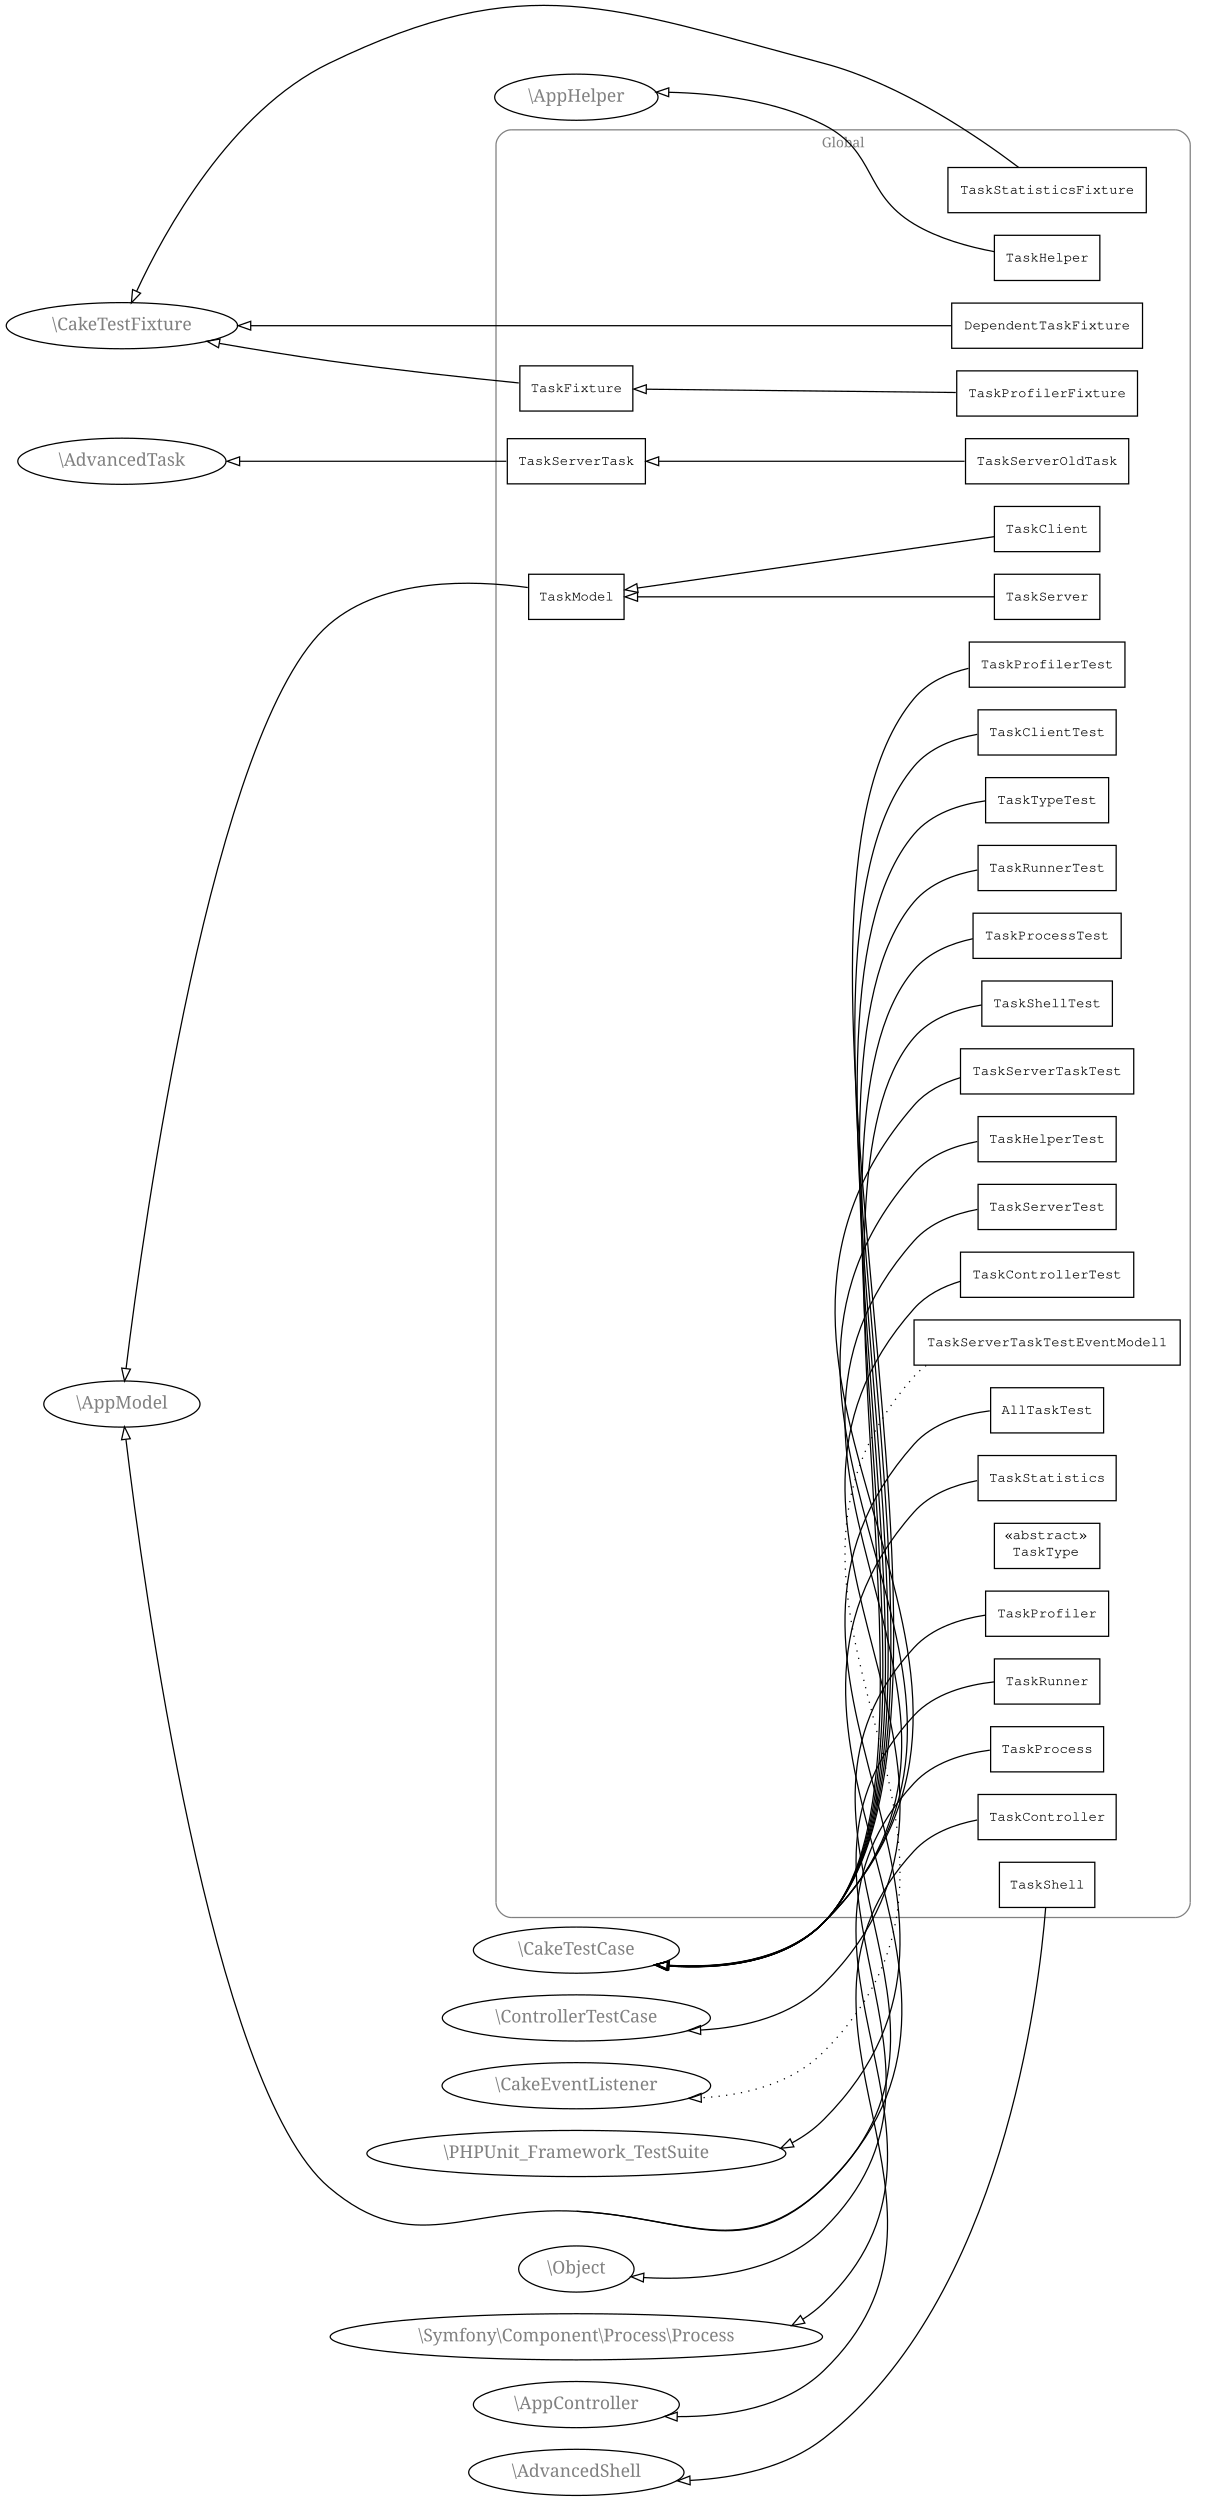
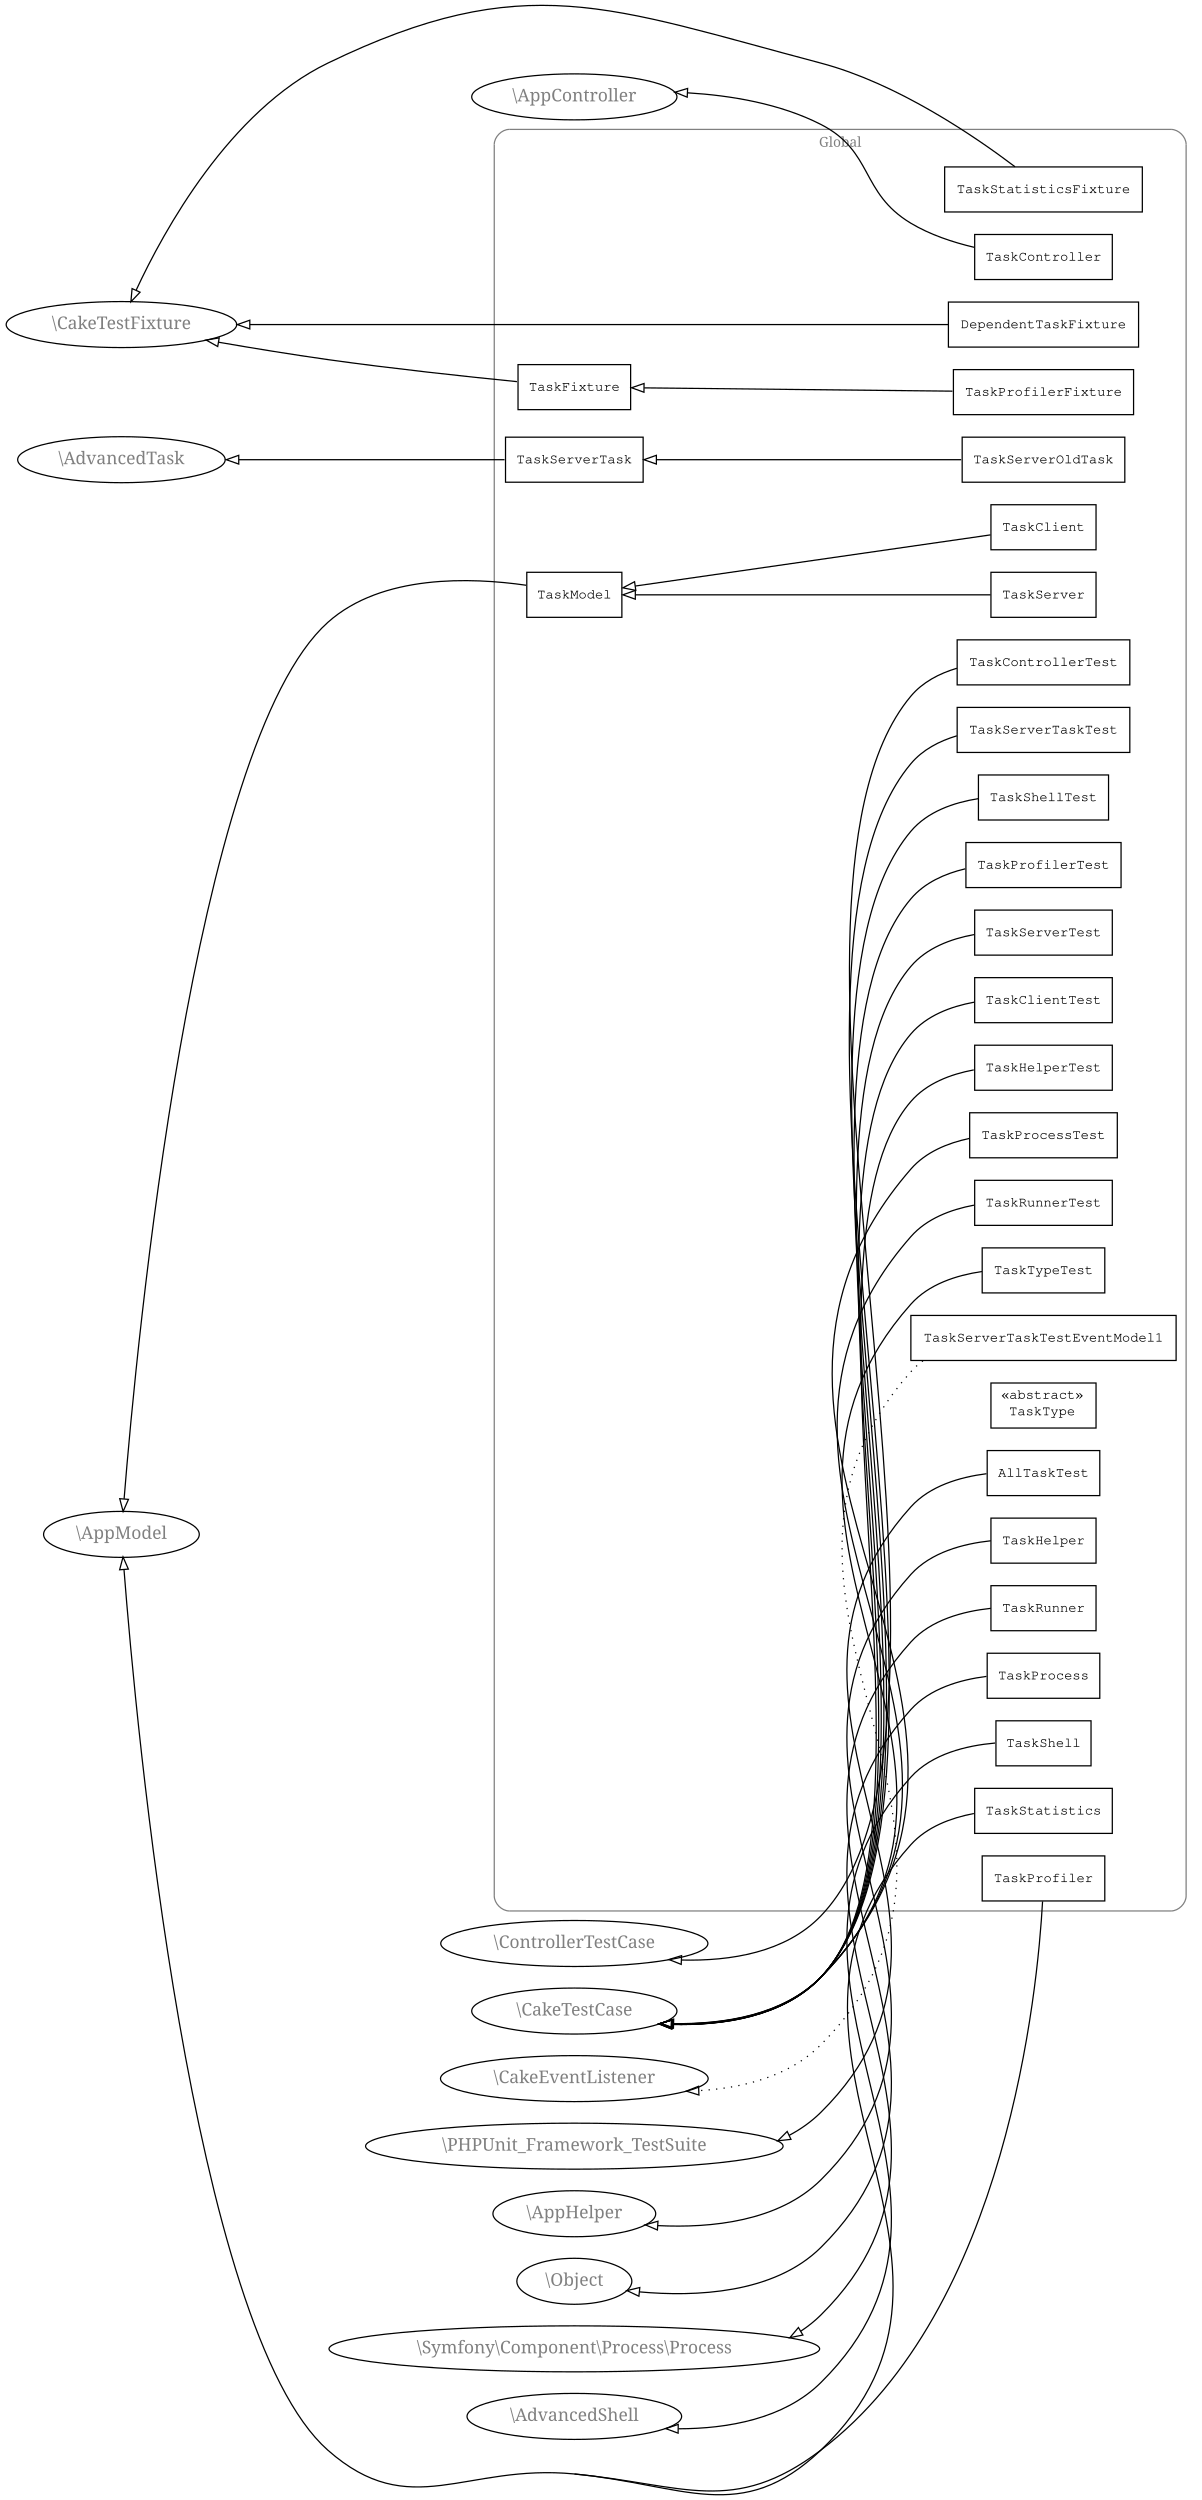
- <svg xmlns="http://www.w3.org/2000/svg" width="960pt" height="1991pt" viewBox="0.00 0.00 960.00 1991.43">
-   <g id="graph1" class="graph" transform="scale(1 1) rotate(0) translate(4 1987.43)">
-     <polygon fill="white" stroke="white" points="-4,5 -4,-1987.43 957,-1987.43 957,5 -4,5" />
+ <svg xmlns="http://www.w3.org/2000/svg" width="960pt" height="1998pt" viewBox="0.00 0.00 960.00 1998.24">
+   <g id="graph1" class="graph" transform="scale(1 1) rotate(0) translate(4 1994.24)">
+     <polygon fill="white" stroke="white" points="-4,5 -4,-1994.24 957,-1994.24 957,5 -4,5" />
    <g id="graph2" class="cluster">
-       <polyline fill="none" stroke="gray" points="403,-460 932,-460 " />
-       <path fill="none" stroke="gray" d="M932,-460C938,-460 944,-466 944,-472" />
-       <polyline fill="none" stroke="gray" points="944,-472 944,-1872 " />
-       <path fill="none" stroke="gray" d="M944,-1872C944,-1878 938,-1884 932,-1884" />
-       <polyline fill="none" stroke="gray" points="932,-1884 403,-1884 " />
-       <path fill="none" stroke="gray" d="M403,-1884C397,-1884 391,-1878 391,-1872" />
-       <polyline fill="none" stroke="gray" points="391,-1872 391,-472 " />
-       <path fill="none" stroke="gray" d="M391,-472C391,-466 397,-460 403,-460" />
-       <text text-anchor="middle" x="667.5" y="-1870.1" font-family="Times Roman,serif" font-size="11.00" fill="gray">Global</text>
+       <polyline fill="none" stroke="gray" points="403,-466.812 932,-466.812 " />
+       <path fill="none" stroke="gray" d="M932,-466.812C938,-466.812 944,-472.812 944,-478.812" />
+       <polyline fill="none" stroke="gray" points="944,-478.812 944,-1878.81 " />
+       <path fill="none" stroke="gray" d="M944,-1878.81C944,-1884.81 938,-1890.81 932,-1890.81" />
+       <polyline fill="none" stroke="gray" points="932,-1890.81 403,-1890.81 " />
+       <path fill="none" stroke="gray" d="M403,-1890.81C397,-1890.81 391,-1884.81 391,-1878.81" />
+       <polyline fill="none" stroke="gray" points="391,-1878.81 391,-478.812 " />
+       <path fill="none" stroke="gray" d="M391,-478.812C391,-472.812 397,-466.812 403,-466.812" />
+       <text text-anchor="middle" x="667.5" y="-1876.91" font-family="Times Roman,serif" font-size="11.00" fill="gray">Global</text>
    </g>
    <g id="node2" class="node">
-       <polygon fill="none" stroke="black" points="872,-1800 788,-1800 788,-1764 872,-1764 872,-1800" />
-       <text text-anchor="middle" x="830" y="-1779.1" font-family="Courier,monospace" font-size="11.00">TaskHelper</text>
+       <polygon fill="none" stroke="black" points="885,-1806.81 775,-1806.81 775,-1770.81 885,-1770.81 885,-1806.81" />
+       <text text-anchor="middle" x="830" y="-1785.91" font-family="Courier,monospace" font-size="11.00">TaskController</text>
    </g>
    <g id="node32" class="node">
-       <ellipse fill="none" stroke="black" cx="455" cy="-1910" rx="65.054" ry="18.385" />
-       <text text-anchor="middle" x="455" y="-1906.4" font-family="Times Roman,serif" font-size="14.00" fill="gray">\AppHelper</text>
+       <ellipse fill="none" stroke="black" cx="455" cy="-1916.81" rx="82.024" ry="18.385" />
+       <text text-anchor="middle" x="455" y="-1913.21" font-family="Times Roman,serif" font-size="14.00" fill="gray">\AppController</text>
    </g>
    <g id="edge3" class="edge">
-       <path fill="none" stroke="black" d="M787.809,-1786.98C767.439,-1790.77 743.295,-1797.42 724,-1809 683.268,-1833.45 694.323,-1866.42 652,-1888 614.286,-1907.23 567.332,-1913.06 528.725,-1913.92" />
-       <polygon fill="none" stroke="black" points="528.545,-1910.43 518.587,-1914.04 528.628,-1917.43 528.545,-1910.43" />
+       <path fill="none" stroke="black" d="M774.494,-1796.59C757.468,-1800.61 739.224,-1806.67 724,-1815.81 683.268,-1840.26 694.323,-1873.23 652,-1894.81 619.63,-1911.31 580.453,-1917.95 545.589,-1920.04" />
+       <polygon fill="none" stroke="black" points="545.22,-1916.56 535.401,-1920.54 545.559,-1923.55 545.22,-1916.56" />
    </g>
    <g id="node3" class="node">
-       <polygon fill="none" stroke="black" points="909,-1854 751,-1854 751,-1818 909,-1818 909,-1854" />
-       <text text-anchor="middle" x="830" y="-1833.1" font-family="Courier,monospace" font-size="11.00">TaskStatisticsFixture</text>
+       <polygon fill="none" stroke="black" points="909,-1860.81 751,-1860.81 751,-1824.81 909,-1824.81 909,-1860.81" />
+       <text text-anchor="middle" x="830" y="-1839.91" font-family="Courier,monospace" font-size="11.00">TaskStatisticsFixture</text>
    </g>
    <g id="node34" class="node">
-       <ellipse fill="none" stroke="black" cx="93" cy="-1728" rx="92.13" ry="18.385" />
-       <text text-anchor="middle" x="93" y="-1724.4" font-family="Times Roman,serif" font-size="14.00" fill="gray">\CakeTestFixture</text>
+       <ellipse fill="none" stroke="black" cx="93" cy="-1734.81" rx="92.13" ry="18.385" />
+       <text text-anchor="middle" x="93" y="-1731.21" font-family="Times Roman,serif" font-size="14.00" fill="gray">\CakeTestFixture</text>
    </g>
    <g id="edge5" class="edge">
-       <path fill="none" stroke="black" d="M807.255,-1854.13C774.97,-1878.57 712.979,-1920.9 652,-1937 482.687,-1981.69 415.583,-2013.36 258,-1937 179.35,-1898.89 126.879,-1803.08 104.814,-1755.58" />
-       <polygon fill="none" stroke="black" points="107.886,-1753.88 100.569,-1746.22 101.51,-1756.77 107.886,-1753.88" />
+       <path fill="none" stroke="black" d="M807.255,-1860.94C774.97,-1885.39 712.979,-1927.72 652,-1943.81 482.687,-1988.5 415.583,-2020.18 258,-1943.81 179.35,-1905.7 126.879,-1809.9 104.814,-1762.4" />
+       <polygon fill="none" stroke="black" points="107.886,-1760.69 100.569,-1753.03 101.51,-1763.58 107.886,-1760.69" />
    </g>
    <g id="node4" class="node">
-       <polygon fill="none" stroke="black" points="902,-1692 758,-1692 758,-1656 902,-1656 902,-1692" />
-       <text text-anchor="middle" x="830" y="-1671.1" font-family="Courier,monospace" font-size="11.00">TaskProfilerFixture</text>
+       <polygon fill="none" stroke="black" points="906,-1752.81 754,-1752.81 754,-1716.81 906,-1716.81 906,-1752.81" />
+       <text text-anchor="middle" x="830" y="-1731.91" font-family="Courier,monospace" font-size="11.00">DependentTaskFixture</text>
+     </g>
+     <g id="edge7" class="edge">
+       <path fill="none" stroke="black" d="M753.904,-1734.81C620.793,-1734.81 345.614,-1734.81 195.741,-1734.81" />
+       <polygon fill="none" stroke="black" points="195.611,-1731.31 185.611,-1734.81 195.611,-1738.31 195.611,-1731.31" />
    </g>
    <g id="node5" class="node">
-       <polygon fill="none" stroke="black" points="500,-1696 410,-1696 410,-1660 500,-1660 500,-1696" />
-       <text text-anchor="middle" x="455" y="-1675.1" font-family="Courier,monospace" font-size="11.00">TaskFixture</text>
-     </g>
-     <g id="edge7" class="edge">
-       <path fill="none" stroke="black" d="M757.252,-1674.78C685.176,-1675.54 576.342,-1676.71 510.824,-1677.4" />
-       <polygon fill="none" stroke="black" points="510.655,-1673.91 500.693,-1677.51 510.729,-1680.91 510.655,-1673.91" />
+       <polygon fill="none" stroke="black" points="500,-1702.81 410,-1702.81 410,-1666.81 500,-1666.81 500,-1702.81" />
+       <text text-anchor="middle" x="455" y="-1681.91" font-family="Courier,monospace" font-size="11.00">TaskFixture</text>
    </g>
    <g id="edge9" class="edge">
-       <path fill="none" stroke="black" d="M409.13,-1682.38C369.145,-1686.37 309.63,-1692.74 258,-1700 229.428,-1704.02 198.194,-1709.13 170.663,-1713.89" />
-       <polygon fill="none" stroke="black" points="169.952,-1710.46 160.7,-1715.62 171.152,-1717.35 169.952,-1710.46" />
+       <path fill="none" stroke="black" d="M409.13,-1689.19C369.145,-1693.18 309.63,-1699.55 258,-1706.81 229.428,-1710.83 198.194,-1715.94 170.663,-1720.7" />
+       <polygon fill="none" stroke="black" points="169.952,-1717.27 160.7,-1722.43 171.152,-1724.16 169.952,-1717.27" />
    </g>
    <g id="node6" class="node">
-       <polygon fill="none" stroke="black" points="906,-1746 754,-1746 754,-1710 906,-1710 906,-1746" />
-       <text text-anchor="middle" x="830" y="-1725.1" font-family="Courier,monospace" font-size="11.00">DependentTaskFixture</text>
+       <polygon fill="none" stroke="black" points="902,-1698.81 758,-1698.81 758,-1662.81 902,-1662.81 902,-1698.81" />
+       <text text-anchor="middle" x="830" y="-1677.91" font-family="Courier,monospace" font-size="11.00">TaskProfilerFixture</text>
    </g>
    <g id="edge11" class="edge">
-       <path fill="none" stroke="black" d="M753.904,-1728C620.793,-1728 345.614,-1728 195.741,-1728" />
-       <polygon fill="none" stroke="black" points="195.611,-1724.5 185.611,-1728 195.611,-1731.5 195.611,-1724.5" />
+       <path fill="none" stroke="black" d="M757.252,-1681.59C685.176,-1682.36 576.342,-1683.52 510.824,-1684.22" />
+       <polygon fill="none" stroke="black" points="510.655,-1680.72 500.693,-1684.32 510.729,-1687.72 510.655,-1680.72" />
    </g>
    <g id="node7" class="node">
-       <polygon fill="none" stroke="black" points="885,-1098 775,-1098 775,-1062 885,-1062 885,-1098" />
-       <text text-anchor="middle" x="830" y="-1077.1" font-family="Courier,monospace" font-size="11.00">TaskHelperTest</text>
+       <polygon fill="none" stroke="black" points="899,-1482.81 761,-1482.81 761,-1446.81 899,-1446.81 899,-1482.81" />
+       <text text-anchor="middle" x="830" y="-1461.91" font-family="Courier,monospace" font-size="11.00">TaskControllerTest</text>
    </g>
    <g id="node39" class="node">
-       <ellipse fill="none" stroke="black" cx="455" cy="-434" rx="82.024" ry="18.385" />
-       <text text-anchor="middle" x="455" y="-430.4" font-family="Times Roman,serif" font-size="14.00" fill="gray">\CakeTestCase</text>
+       <ellipse fill="none" stroke="black" cx="455" cy="-440.812" rx="106.773" ry="18.385" />
+       <text text-anchor="middle" x="455" y="-437.212" font-family="Times Roman,serif" font-size="14.00" fill="gray">\ControllerTestCase</text>
    </g>
    <g id="edge13" class="edge">
-       <path fill="none" stroke="black" d="M774.399,-1078.14C755.827,-1074.65 736.657,-1067.41 724,-1053 547.634,-852.199 841.809,-644.144 652,-456 620.389,-424.666 570.435,-419.377 528.742,-421.815" />
-       <polygon fill="none" stroke="black" points="528.326,-418.336 518.612,-422.565 528.843,-425.317 528.326,-418.336" />
+       <path fill="none" stroke="black" d="M760.777,-1460.11C746.725,-1455.93 733.393,-1449.02 724,-1437.81 584.447,-1271.3 802.716,-619.289 652,-462.812 623.889,-433.626 579.959,-426.634 540.711,-427.594" />
+       <polygon fill="none" stroke="black" points="540.427,-424.103 530.581,-428.017 540.718,-431.097 540.427,-424.103" />
    </g>
    <g id="node8" class="node">
-       <polygon fill="none" stroke="black" points="885,-1044 775,-1044 775,-1008 885,-1008 885,-1044" />
-       <text text-anchor="middle" x="830" y="-1023.1" font-family="Courier,monospace" font-size="11.00">TaskServerTest</text>
+       <polygon fill="none" stroke="black" points="885,-1158.81 775,-1158.81 775,-1122.81 885,-1122.81 885,-1158.81" />
+       <text text-anchor="middle" x="830" y="-1137.91" font-family="Courier,monospace" font-size="11.00">TaskHelperTest</text>
+     </g>
+     <g id="node41" class="node">
+       <ellipse fill="none" stroke="black" cx="455" cy="-386.812" rx="82.024" ry="18.385" />
+       <text text-anchor="middle" x="455" y="-383.212" font-family="Times Roman,serif" font-size="14.00" fill="gray">\CakeTestCase</text>
    </g>
    <g id="edge15" class="edge">
-       <path fill="none" stroke="black" d="M774.493,-1024.06C755.929,-1020.56 736.742,-1013.34 724,-999 562.27,-817.04 825.907,-626.359 652,-456 620.318,-424.964 570.609,-419.601 529.053,-421.927" />
-       <polygon fill="none" stroke="black" points="528.679,-418.445 518.955,-422.65 529.179,-425.427 528.679,-418.445" />
+       <path fill="none" stroke="black" d="M774.26,-1139.07C755.673,-1135.6 736.531,-1128.33 724,-1113.81 621.839,-995.42 760.695,-526.234 652,-413.812 622.027,-382.81 574.4,-375.634 533.484,-376.414" />
+       <polygon fill="none" stroke="black" points="533.112,-372.925 523.241,-376.774 533.358,-379.921 533.112,-372.925" />
    </g>
    <g id="node9" class="node">
-       <polygon fill="none" stroke="black" points="892,-1476 768,-1476 768,-1440 892,-1440 892,-1476" />
-       <text text-anchor="middle" x="830" y="-1455.1" font-family="Courier,monospace" font-size="11.00">TaskProfilerTest</text>
+       <polygon fill="none" stroke="black" points="889,-1104.81 771,-1104.81 771,-1068.81 889,-1068.81 889,-1104.81" />
+       <text text-anchor="middle" x="830" y="-1083.91" font-family="Courier,monospace" font-size="11.00">TaskProcessTest</text>
    </g>
    <g id="edge17" class="edge">
-       <path fill="none" stroke="black" d="M767.387,-1455.06C750.976,-1451.16 734.856,-1443.95 724,-1431 584.447,-1264.49 802.716,-612.477 652,-456 620.615,-423.416 569.515,-418.495 527.223,-421.419" />
-       <polygon fill="none" stroke="black" points="526.906,-417.934 517.236,-422.264 527.496,-424.909 526.906,-417.934" />
+       <path fill="none" stroke="black" d="M770.735,-1084.3C753.309,-1080.57 735.782,-1073.35 724,-1059.81 534.34,-841.899 853.684,-620.645 652,-413.812 622.006,-383.052 574.617,-375.818 533.834,-376.507" />
+       <polygon fill="none" stroke="black" points="533.502,-373.016 523.622,-376.843 533.732,-380.012 533.502,-373.016" />
    </g>
    <g id="node10" class="node">
-       <polygon fill="none" stroke="black" points="885,-1422 775,-1422 775,-1386 885,-1386 885,-1422" />
-       <text text-anchor="middle" x="830" y="-1401.1" font-family="Courier,monospace" font-size="11.00">TaskClientTest</text>
+       <polygon fill="none" stroke="black" points="885,-1050.81 775,-1050.81 775,-1014.81 885,-1014.81 885,-1050.81" />
+       <text text-anchor="middle" x="830" y="-1029.91" font-family="Courier,monospace" font-size="11.00">TaskRunnerTest</text>
    </g>
    <g id="edge19" class="edge">
-       <path fill="none" stroke="black" d="M774.34,-1402.48C755.646,-1399.04 736.413,-1391.75 724,-1377 591.795,-1219.95 794.733,-603.552 652,-456 620.722,-423.666 570.02,-418.617 527.887,-421.419" />
-       <polygon fill="none" stroke="black" points="527.335,-417.953 517.656,-422.261 527.909,-424.929 527.335,-417.953" />
+       <path fill="none" stroke="black" d="M774.407,-1030.95C755.835,-1027.46 736.665,-1020.22 724,-1005.81 548.99,-806.756 837.991,-602.647 652,-413.812 621.964,-383.316 574.809,-376.027 534.165,-376.619" />
+       <polygon fill="none" stroke="black" points="533.875,-373.126 523.986,-376.93 534.088,-380.123 533.875,-373.126" />
    </g>
    <g id="node11" class="node">
-       <polygon fill="none" stroke="black" points="879,-1368 781,-1368 781,-1332 879,-1332 879,-1368" />
-       <text text-anchor="middle" x="830" y="-1347.1" font-family="Courier,monospace" font-size="11.00">TaskTypeTest</text>
+       <polygon fill="none" stroke="black" points="879,-996.812 781,-996.812 781,-960.812 879,-960.812 879,-996.812" />
+       <text text-anchor="middle" x="830" y="-975.912" font-family="Courier,monospace" font-size="11.00">TaskTypeTest</text>
    </g>
    <g id="edge21" class="edge">
-       <path fill="none" stroke="black" d="M780.972,-1349.51C760.334,-1346.63 737.92,-1339.46 724,-1323 599.14,-1175.4 786.753,-594.63 652,-456 620.644,-423.742 569.944,-418.691 527.831,-421.474" />
-       <polygon fill="none" stroke="black" points="527.286,-418.006 517.605,-422.311 527.857,-424.983 527.286,-418.006" />
+       <path fill="none" stroke="black" d="M780.808,-977.916C760.393,-974.918 738.203,-967.771 724,-951.812 563.624,-771.596 822.314,-584.666 652,-413.812 621.894,-383.61 574.971,-376.268 534.472,-376.758" />
+       <polygon fill="none" stroke="black" points="534.227,-373.263 524.328,-377.042 534.423,-380.26 534.227,-373.263" />
    </g>
    <g id="node12" class="node">
-       <polygon fill="none" stroke="black" points="885,-1314 775,-1314 775,-1278 885,-1278 885,-1314" />
-       <text text-anchor="middle" x="830" y="-1293.1" font-family="Courier,monospace" font-size="11.00">TaskRunnerTest</text>
+       <polygon fill="none" stroke="black" points="899,-1428.81 761,-1428.81 761,-1392.81 899,-1392.81 899,-1428.81" />
+       <text text-anchor="middle" x="830" y="-1407.91" font-family="Courier,monospace" font-size="11.00">TaskServerTaskTest</text>
    </g>
    <g id="edge23" class="edge">
-       <path fill="none" stroke="black" d="M774.423,-1294.41C755.738,-1290.97 736.489,-1283.68 724,-1269 606.483,-1130.85 778.775,-585.71 652,-456 620.667,-423.942 570.216,-418.812 528.214,-421.506" />
-       <polygon fill="none" stroke="black" points="527.702,-418.036 518.013,-422.322 528.26,-425.014 527.702,-418.036" />
+       <path fill="none" stroke="black" d="M760.78,-1406.11C746.728,-1401.92 733.395,-1395.02 724,-1383.81 585.128,-1218.18 800.02,-571.324 652,-413.812 622.189,-382.089 573.946,-375.067 532.664,-376.109" />
+       <polygon fill="none" stroke="black" points="532.457,-372.614 522.609,-376.522 532.744,-379.609 532.457,-372.614" />
    </g>
    <g id="node13" class="node">
-       <polygon fill="none" stroke="black" points="889,-1260 771,-1260 771,-1224 889,-1224 889,-1260" />
-       <text text-anchor="middle" x="830" y="-1239.1" font-family="Courier,monospace" font-size="11.00">TaskProcessTest</text>
+       <polygon fill="none" stroke="black" points="936,-942.812 724,-942.812 724,-906.812 936,-906.812 936,-942.812" />
+       <text text-anchor="middle" x="830" y="-921.912" font-family="Courier,monospace" font-size="11.00">TaskServerTaskTestEventModel1</text>
+     </g>
+     <g id="node47" class="node">
+       <ellipse fill="none" stroke="black" cx="455" cy="-332.812" rx="106.98" ry="18.385" />
+       <text text-anchor="middle" x="455" y="-329.212" font-family="Times Roman,serif" font-size="14.00" fill="gray">\CakeEventListener</text>
    </g>
    <g id="edge25" class="edge">
-       <path fill="none" stroke="black" d="M770.879,-1239.66C753.354,-1235.96 735.732,-1228.71 724,-1215 613.823,-1086.29 770.8,-576.793 652,-456 620.567,-424.04 570.117,-418.908 528.142,-421.577" />
-       <polygon fill="none" stroke="black" points="527.639,-418.106 517.947,-422.386 528.193,-425.084 527.639,-418.106" />
+       <path fill="none" stroke="black" stroke-dasharray="1,5" d="M733.629,-906.535C730.141,-903.969 726.904,-901.074 724,-897.812 563.624,-717.596 822.314,-530.666 652,-359.812 626.824,-334.555 589.888,-325.286 554.782,-323.213" />
+       <polygon fill="none" stroke="black" points="554.585,-319.703 544.453,-322.801 554.306,-326.697 554.585,-319.703" />
    </g>
    <g id="node14" class="node">
-       <polygon fill="none" stroke="black" points="899,-990 761,-990 761,-954 899,-954 899,-990" />
-       <text text-anchor="middle" x="830" y="-969.1" font-family="Courier,monospace" font-size="11.00">TaskControllerTest</text>
-     </g>
-     <g id="node47" class="node">
-       <ellipse fill="none" stroke="black" cx="455" cy="-380" rx="106.773" ry="18.385" />
-       <text text-anchor="middle" x="455" y="-376.4" font-family="Times Roman,serif" font-size="14.00" fill="gray">\ControllerTestCase</text>
+       <polygon fill="none" stroke="black" points="882,-1374.81 778,-1374.81 778,-1338.81 882,-1338.81 882,-1374.81" />
+       <text text-anchor="middle" x="830" y="-1353.91" font-family="Courier,monospace" font-size="11.00">TaskShellTest</text>
    </g>
    <g id="edge27" class="edge">
-       <path fill="none" stroke="black" d="M760.984,-966.799C747.009,-962.63 733.658,-955.853 724,-945 563.624,-764.784 822.314,-577.855 652,-407 626.713,-381.633 589.562,-372.393 554.319,-370.375" />
-       <polygon fill="none" stroke="black" points="554.077,-366.863 543.951,-369.98 553.81,-373.858 554.077,-366.863" />
+       <path fill="none" stroke="black" d="M777.926,-1355.9C758.141,-1352.76 737.211,-1345.5 724,-1329.81 592.475,-1173.63 792.15,-562.3 652,-413.812 622.12,-382.154 573.876,-375.133 532.611,-376.159" />
+       <polygon fill="none" stroke="black" points="532.409,-372.664 522.56,-376.568 532.694,-379.659 532.409,-372.664" />
    </g>
    <g id="node15" class="node">
-       <polygon fill="none" stroke="black" points="882,-1206 778,-1206 778,-1170 882,-1170 882,-1206" />
-       <text text-anchor="middle" x="830" y="-1185.1" font-family="Courier,monospace" font-size="11.00">TaskShellTest</text>
+       <polygon fill="none" stroke="black" points="892,-1320.81 768,-1320.81 768,-1284.81 892,-1284.81 892,-1320.81" />
+       <text text-anchor="middle" x="830" y="-1299.91" font-family="Courier,monospace" font-size="11.00">TaskProfilerTest</text>
    </g>
    <g id="edge29" class="edge">
-       <path fill="none" stroke="black" d="M777.834,-1186.89C758.158,-1183.7 737.331,-1176.46 724,-1161 621.16,-1041.73 762.829,-567.881 652,-456 620.564,-424.266 570.362,-419.056 528.505,-421.631" />
-       <polygon fill="none" stroke="black" points="528.038,-418.157 518.337,-422.417 528.577,-425.136 528.038,-418.157" />
+       <path fill="none" stroke="black" d="M767.466,-1299.8C751.057,-1295.91 734.919,-1288.71 724,-1275.81 599.82,-1129.08 784.281,-553.279 652,-413.812 622.152,-382.343 574.151,-375.259 533.005,-376.205" />
+       <polygon fill="none" stroke="black" points="532.837,-372.709 522.98,-376.593 533.109,-379.703 532.837,-372.709" />
    </g>
    <g id="node16" class="node">
-       <polygon fill="none" stroke="black" points="899,-1152 761,-1152 761,-1116 899,-1116 899,-1152" />
-       <text text-anchor="middle" x="830" y="-1131.1" font-family="Courier,monospace" font-size="11.00">TaskServerTaskTest</text>
+       <polygon fill="none" stroke="black" points="885,-1266.81 775,-1266.81 775,-1230.81 885,-1230.81 885,-1266.81" />
+       <text text-anchor="middle" x="830" y="-1245.91" font-family="Courier,monospace" font-size="11.00">TaskServerTest</text>
    </g>
    <g id="edge31" class="edge">
-       <path fill="none" stroke="black" d="M760.8,-1128.96C746.834,-1124.78 733.533,-1117.96 724,-1107 532.983,-887.341 857.728,-661.946 652,-456 620.431,-424.398 570.231,-419.186 528.409,-421.728" />
-       <polygon fill="none" stroke="black" points="527.954,-418.252 518.25,-422.504 528.487,-425.232 527.954,-418.252" />
+       <path fill="none" stroke="black" d="M774.427,-1247.22C755.743,-1243.77 736.493,-1236.49 724,-1221.81 607.163,-1084.53 776.416,-544.26 652,-413.812 622.065,-382.425 574.062,-375.343 532.937,-376.269" />
+       <polygon fill="none" stroke="black" points="532.777,-372.773 522.918,-376.653 533.045,-379.768 532.777,-372.773" />
    </g>
    <g id="node17" class="node">
-       <polygon fill="none" stroke="black" points="936,-936 724,-936 724,-900 936,-900 936,-936" />
-       <text text-anchor="middle" x="830" y="-915.1" font-family="Courier,monospace" font-size="11.00">TaskServerTaskTestEventModel1</text>
-     </g>
-     <g id="node51" class="node">
-       <ellipse fill="none" stroke="black" cx="455" cy="-326" rx="106.98" ry="18.385" />
-       <text text-anchor="middle" x="455" y="-322.4" font-family="Times Roman,serif" font-size="14.00" fill="gray">\CakeEventListener</text>
+       <polygon fill="none" stroke="black" points="885,-1212.81 775,-1212.81 775,-1176.81 885,-1176.81 885,-1212.81" />
+       <text text-anchor="middle" x="830" y="-1191.91" font-family="Courier,monospace" font-size="11.00">TaskClientTest</text>
    </g>
    <g id="edge33" class="edge">
-       <path fill="none" stroke="black" stroke-dasharray="1,5" d="M733.629,-899.723C730.141,-897.157 726.904,-894.263 724,-891 563.624,-710.784 822.314,-523.855 652,-353 626.824,-327.744 589.888,-318.474 554.782,-316.402" />
-       <polygon fill="none" stroke="black" points="554.585,-312.891 544.453,-315.99 554.306,-319.886 554.585,-312.891" />
+       <path fill="none" stroke="black" d="M774.478,-1193.18C755.798,-1189.73 736.539,-1182.45 724,-1167.81 614.503,-1039.98 768.554,-535.245 652,-413.812 622.14,-382.701 574.516,-375.523 533.573,-376.328" />
+       <polygon fill="none" stroke="black" points="533.191,-372.84 523.323,-376.695 533.442,-379.835 533.191,-372.84" />
    </g>
    <g id="node18" class="node">
-       <polygon fill="none" stroke="black" points="875,-882 785,-882 785,-846 875,-846 875,-882" />
-       <text text-anchor="middle" x="830" y="-861.1" font-family="Courier,monospace" font-size="11.00">AllTaskTest</text>
+       <polygon fill="none" stroke="black" points="875,-834.812 785,-834.812 785,-798.812 875,-798.812 875,-834.812" />
+       <text text-anchor="middle" x="830" y="-813.912" font-family="Courier,monospace" font-size="11.00">AllTaskTest</text>
    </g>
    <g id="node53" class="node">
-       <ellipse fill="none" stroke="black" cx="455" cy="-272" rx="166.877" ry="18.385" />
-       <text text-anchor="middle" x="455" y="-268.4" font-family="Times Roman,serif" font-size="14.00" fill="gray">\PHPUnit_Framework_TestSuite</text>
+       <ellipse fill="none" stroke="black" cx="455" cy="-278.812" rx="166.877" ry="18.385" />
+       <text text-anchor="middle" x="455" y="-275.212" font-family="Times Roman,serif" font-size="14.00" fill="gray">\PHPUnit_Framework_TestSuite</text>
    </g>
    <g id="edge35" class="edge">
-       <path fill="none" stroke="black" d="M784.327,-863.583C762.984,-860.903 739.023,-853.882 724,-837 563.624,-656.784 822.314,-469.855 652,-299 644.52,-291.496 636.002,-285.404 626.803,-280.492" />
-       <polygon fill="none" stroke="black" points="628.312,-277.334 617.785,-276.137 625.268,-283.638 628.312,-277.334" />
+       <path fill="none" stroke="black" d="M784.433,-816.3C763.116,-813.596 739.146,-806.583 724,-789.812 578.238,-628.411 806.66,-458.707 652,-305.812 644.465,-298.363 635.906,-292.312 626.675,-287.431" />
+       <polygon fill="none" stroke="black" points="628.163,-284.263 617.632,-283.102 625.141,-290.577 628.163,-284.263" />
    </g>
    <g id="node19" class="node">
-       <polygon fill="none" stroke="black" points="885,-828 775,-828 775,-792 885,-792 885,-828" />
-       <text text-anchor="middle" x="830" y="-807.1" font-family="Courier,monospace" font-size="11.00">TaskStatistics</text>
+       <polygon fill="none" stroke="black" points="872,-780.812 788,-780.812 788,-744.812 872,-744.812 872,-780.812" />
+       <text text-anchor="middle" x="830" y="-759.912" font-family="Courier,monospace" font-size="11.00">TaskHelper</text>
    </g>
    <g id="node55" class="node">
-       <ellipse fill="none" stroke="black" cx="93" cy="-869" rx="62.225" ry="18.385" />
-       <text text-anchor="middle" x="93" y="-865.4" font-family="Times Roman,serif" font-size="14.00" fill="gray">\AppModel</text>
+       <ellipse fill="none" stroke="black" cx="455" cy="-224.812" rx="65.054" ry="18.385" />
+       <text text-anchor="middle" x="455" y="-221.212" font-family="Times Roman,serif" font-size="14.00" fill="gray">\AppHelper</text>
    </g>
    <g id="edge37" class="edge">
-       <path fill="none" stroke="black" d="M774.227,-807.998C755.75,-804.482 736.688,-797.257 724,-783 563.624,-602.784 825.702,-412.409 652,-245 588.665,-183.959 542.845,-221.471 455,-226" />
+       <path fill="none" stroke="black" d="M787.9,-762.705C765.761,-760.333 739.974,-753.499 724,-735.812 578.238,-574.411 806.66,-404.707 652,-251.812 618.477,-218.671 564.665,-213.203 521.748,-215.315" />
+       <polygon fill="none" stroke="black" points="521.409,-211.83 511.652,-215.959 521.854,-218.816 521.409,-211.83" />
    </g>
    <g id="node20" class="node">
-       <polygon fill="none" stroke="black" points="872,-1530 788,-1530 788,-1494 872,-1494 872,-1530" />
-       <text text-anchor="middle" x="830" y="-1509.1" font-family="Courier,monospace" font-size="11.00">TaskServer</text>
+       <polygon fill="none" stroke="black" points="872,-726.812 788,-726.812 788,-690.812 872,-690.812 872,-726.812" />
+       <text text-anchor="middle" x="830" y="-705.912" font-family="Courier,monospace" font-size="11.00">TaskRunner</text>
+     </g>
+     <g id="node57" class="node">
+       <ellipse fill="none" stroke="black" cx="455" cy="-170.812" rx="45.962" ry="18.385" />
+       <text text-anchor="middle" x="455" y="-167.212" font-family="Times Roman,serif" font-size="14.00" fill="gray">\Object</text>
+     </g>
+     <g id="edge39" class="edge">
+       <path fill="none" stroke="black" d="M787.9,-708.705C765.761,-706.333 739.974,-699.499 724,-681.812 578.238,-520.411 806.66,-350.707 652,-197.812 614.534,-160.773 551.727,-158.299 507.108,-162.343" />
+       <polygon fill="none" stroke="black" points="506.616,-158.875 497.033,-163.393 507.342,-165.837 506.616,-158.875" />
+     </g>
+     <g id="node21" class="node">
+       <polygon fill="none" stroke="black" points="872,-888.812 788,-888.812 788,-852.812 872,-852.812 872,-888.812" />
+       <text text-anchor="start" x="796" y="-876.245" font-family="Courier,monospace" font-size="11.00">«abstract»</text>
+       <text text-anchor="start" x="802.5" y="-863.045" font-family="Courier,monospace" font-size="11.00">TaskType</text>
    </g>
    <g id="node22" class="node">
-       <polygon fill="none" stroke="black" points="493,-1530 417,-1530 417,-1494 493,-1494 493,-1530" />
-       <text text-anchor="middle" x="455" y="-1509.1" font-family="Courier,monospace" font-size="11.00">TaskModel</text>
-     </g>
-     <g id="edge39" class="edge">
-       <path fill="none" stroke="black" d="M787.712,-1512C717.645,-1512 577.87,-1512 503.756,-1512" />
-       <polygon fill="none" stroke="black" points="503.748,-1508.5 493.748,-1512 503.748,-1515.5 503.748,-1508.5" />
-     </g>
-     <g id="node21" class="node">
-       <polygon fill="none" stroke="black" points="879,-720 781,-720 781,-684 879,-684 879,-720" />
-       <text text-anchor="middle" x="830" y="-699.1" font-family="Courier,monospace" font-size="11.00">TaskProfiler</text>
+       <polygon fill="none" stroke="black" points="875,-672.812 785,-672.812 785,-636.812 875,-636.812 875,-672.812" />
+       <text text-anchor="middle" x="830" y="-651.912" font-family="Courier,monospace" font-size="11.00">TaskProcess</text>
+     </g>
+     <g id="node59" class="node">
+       <ellipse fill="none" stroke="black" cx="455" cy="-116.812" rx="196.075" ry="18.385" />
+       <text text-anchor="middle" x="455" y="-113.212" font-family="Times Roman,serif" font-size="14.00" fill="gray">\Symfony\Component\Process\Process</text>
    </g>
    <g id="edge41" class="edge">
-       <path fill="none" stroke="black" d="M780.782,-700.841C760.488,-697.779 738.399,-690.654 724,-675 592.822,-532.383 793.712,-377.156 652,-245 587.671,-185.008 542.845,-221.471 455,-226" />
-       <path fill="none" stroke="black" d="M455,-226C367.155,-230.529 325.037,-188.05 258,-245 163.884,-324.954 109.52,-729.791 96.223,-840.809" />
-       <polygon fill="none" stroke="black" points="92.729,-840.558 95.032,-850.899 99.68,-841.379 92.729,-840.558" />
+       <path fill="none" stroke="black" d="M784.433,-654.3C763.116,-651.596 739.146,-644.583 724,-627.812 578.238,-466.411 806.66,-296.707 652,-143.812 647.052,-138.92 641.661,-134.631 635.929,-130.88" />
+       <polygon fill="none" stroke="black" points="637.685,-127.852 627.298,-125.763 634.115,-133.873 637.685,-127.852" />
+     </g>
+     <g id="node23" class="node">
+       <polygon fill="none" stroke="black" points="868,-618.812 792,-618.812 792,-582.812 868,-582.812 868,-618.812" />
+       <text text-anchor="middle" x="830" y="-597.912" font-family="Courier,monospace" font-size="11.00">TaskShell</text>
+     </g>
+     <g id="node61" class="node">
+       <ellipse fill="none" stroke="black" cx="455" cy="-62.812" rx="85.768" ry="18.385" />
+       <text text-anchor="middle" x="455" y="-59.212" font-family="Times Roman,serif" font-size="14.00" fill="gray">\AdvancedShell</text>
    </g>
    <g id="edge43" class="edge">
-       <path fill="none" stroke="black" d="M416.305,-1519.42C372.531,-1525.43 301.671,-1527.62 258,-1490 164.964,-1409.85 109.913,-1008.24 96.325,-897.381" />
-       <polygon fill="none" stroke="black" points="99.78,-896.804 95.105,-887.297 92.831,-897.645 99.78,-896.804" />
-     </g>
-     <g id="node23" class="node">
-       <polygon fill="none" stroke="black" points="872,-1584 788,-1584 788,-1548 872,-1548 872,-1584" />
-       <text text-anchor="middle" x="830" y="-1563.1" font-family="Courier,monospace" font-size="11.00">TaskClient</text>
+       <path fill="none" stroke="black" d="M791.309,-601.038C768.458,-599.012 740.801,-592.415 724,-573.812 578.238,-412.411 806.66,-242.707 652,-89.812 622.641,-60.787 577.721,-52.988 538.186,-52.918" />
+       <polygon fill="none" stroke="black" points="537.946,-49.421 527.998,-53.066 538.048,-56.42 537.946,-49.421" />
+     </g>
+     <g id="node24" class="node">
+       <polygon fill="none" stroke="black" points="895,-1644.81 765,-1644.81 765,-1608.81 895,-1608.81 895,-1644.81" />
+       <text text-anchor="middle" x="830" y="-1623.91" font-family="Courier,monospace" font-size="11.00">TaskServerOldTask</text>
+     </g>
+     <g id="node25" class="node">
+       <polygon fill="none" stroke="black" points="510,-1644.81 400,-1644.81 400,-1608.81 510,-1608.81 510,-1644.81" />
+       <text text-anchor="middle" x="455" y="-1623.91" font-family="Courier,monospace" font-size="11.00">TaskServerTask</text>
    </g>
    <g id="edge45" class="edge">
-       <path fill="none" stroke="black" d="M787.712,-1559.91C717.645,-1549.82 577.87,-1529.69 503.756,-1519.02" />
-       <polygon fill="none" stroke="black" points="504.145,-1515.54 493.748,-1517.58 503.147,-1522.47 504.145,-1515.54" />
-     </g>
-     <g id="node24" class="node">
-       <polygon fill="none" stroke="black" points="872,-774 788,-774 788,-738 872,-738 872,-774" />
-       <text text-anchor="start" x="796" y="-761.433" font-family="Courier,monospace" font-size="11.00">«abstract»</text>
-       <text text-anchor="start" x="802.5" y="-748.233" font-family="Courier,monospace" font-size="11.00">TaskType</text>
-     </g>
-     <g id="node25" class="node">
-       <polygon fill="none" stroke="black" points="872,-666 788,-666 788,-630 872,-630 872,-666" />
-       <text text-anchor="middle" x="830" y="-645.1" font-family="Courier,monospace" font-size="11.00">TaskRunner</text>
-     </g>
-     <g id="node61" class="node">
-       <ellipse fill="none" stroke="black" cx="455" cy="-180" rx="45.962" ry="18.385" />
-       <text text-anchor="middle" x="455" y="-176.4" font-family="Times Roman,serif" font-size="14.00" fill="gray">\Object</text>
+       <path fill="none" stroke="black" d="M764.251,-1626.81C695.82,-1626.81 589.27,-1626.81 520.815,-1626.81" />
+       <polygon fill="none" stroke="black" points="520.584,-1623.31 510.584,-1626.81 520.584,-1630.31 520.584,-1623.31" />
+     </g>
+     <g id="node64" class="node">
+       <ellipse fill="none" stroke="black" cx="93" cy="-1626.81" rx="82.939" ry="18.385" />
+       <text text-anchor="middle" x="93" y="-1623.21" font-family="Times Roman,serif" font-size="14.00" fill="gray">\AdvancedTask</text>
    </g>
    <g id="edge47" class="edge">
-       <path fill="none" stroke="black" d="M787.818,-647.698C765.794,-645.249 740.143,-638.404 724,-621 598.483,-485.676 783.373,-341.647 652,-212 614.82,-175.308 553.111,-170.734 508.657,-173.174" />
-       <polygon fill="none" stroke="black" points="508.341,-169.688 498.603,-173.86 508.818,-176.671 508.341,-169.688" />
+       <path fill="none" stroke="black" d="M399.231,-1626.81C342.732,-1626.81 254.302,-1626.81 186.965,-1626.81" />
+       <polygon fill="none" stroke="black" points="186.769,-1623.31 176.769,-1626.81 186.769,-1630.31 186.769,-1623.31" />
    </g>
    <g id="node26" class="node">
-       <polygon fill="none" stroke="black" points="875,-612 785,-612 785,-576 875,-576 875,-612" />
-       <text text-anchor="middle" x="830" y="-591.1" font-family="Courier,monospace" font-size="11.00">TaskProcess</text>
-     </g>
-     <g id="node63" class="node">
-       <ellipse fill="none" stroke="black" cx="455" cy="-126" rx="196.075" ry="18.385" />
-       <text text-anchor="middle" x="455" y="-122.4" font-family="Times Roman,serif" font-size="14.00" fill="gray">\Symfony\Component\Process\Process</text>
+       <polygon fill="none" stroke="black" points="885,-564.812 775,-564.812 775,-528.812 885,-528.812 885,-564.812" />
+       <text text-anchor="middle" x="830" y="-543.912" font-family="Courier,monospace" font-size="11.00">TaskStatistics</text>
+     </g>
+     <g id="node66" class="node">
+       <ellipse fill="none" stroke="black" cx="93" cy="-767.812" rx="62.225" ry="18.385" />
+       <text text-anchor="middle" x="93" y="-764.212" font-family="Times Roman,serif" font-size="14.00" fill="gray">\AppModel</text>
    </g>
    <g id="edge49" class="edge">
-       <path fill="none" stroke="black" d="M784.34,-593.293C763.133,-590.526 739.286,-583.515 724,-567 597.136,-429.94 786.415,-282.663 652,-153 646.909,-148.089 641.37,-143.791 635.489,-140.039" />
-       <polygon fill="none" stroke="black" points="637.048,-136.898 626.638,-134.926 633.546,-142.959 637.048,-136.898" />
+       <path fill="none" stroke="black" d="M774.342,-544.706C755.876,-541.18 736.792,-533.976 724,-519.812 578.238,-358.411 809.691,-185.579 652,-35.812 588.22,24.764 542.559,-8.403 455,-16.812" />
    </g>
    <g id="node27" class="node">
-       <polygon fill="none" stroke="black" points="885,-558 775,-558 775,-522 885,-522 885,-558" />
-       <text text-anchor="middle" x="830" y="-537.1" font-family="Courier,monospace" font-size="11.00">TaskController</text>
-     </g>
-     <g id="node65" class="node">
-       <ellipse fill="none" stroke="black" cx="455" cy="-72" rx="82.024" ry="18.385" />
-       <text text-anchor="middle" x="455" y="-68.4" font-family="Times Roman,serif" font-size="14.00" fill="gray">\AppController</text>
+       <polygon fill="none" stroke="black" points="872,-1590.81 788,-1590.81 788,-1554.81 872,-1554.81 872,-1590.81" />
+       <text text-anchor="middle" x="830" y="-1569.91" font-family="Courier,monospace" font-size="11.00">TaskClient</text>
+     </g>
+     <g id="node28" class="node">
+       <polygon fill="none" stroke="black" points="493,-1536.81 417,-1536.81 417,-1500.81 493,-1500.81 493,-1536.81" />
+       <text text-anchor="middle" x="455" y="-1515.91" font-family="Courier,monospace" font-size="11.00">TaskModel</text>
    </g>
    <g id="edge51" class="edge">
-       <path fill="none" stroke="black" d="M774.257,-537.667C755.896,-534.105 736.9,-526.937 724,-513 597.136,-375.94 786.415,-228.663 652,-99 621.652,-69.725 575.414,-62.239 535.36,-62.415" />
-       <polygon fill="none" stroke="black" points="535.251,-58.917 525.323,-62.616 535.391,-65.915 535.251,-58.917" />
-     </g>
-     <g id="node28" class="node">
-       <polygon fill="none" stroke="black" points="868,-504 792,-504 792,-468 868,-468 868,-504" />
-       <text text-anchor="middle" x="830" y="-483.1" font-family="Courier,monospace" font-size="11.00">TaskShell</text>
-     </g>
-     <g id="node67" class="node">
-       <ellipse fill="none" stroke="black" cx="455" cy="-18" rx="85.768" ry="18.385" />
-       <text text-anchor="middle" x="455" y="-14.4" font-family="Times Roman,serif" font-size="14.00" fill="gray">\AdvancedShell</text>
+       <path fill="none" stroke="black" d="M787.712,-1566.72C717.645,-1556.63 577.87,-1536.5 503.756,-1525.83" />
+       <polygon fill="none" stroke="black" points="504.145,-1522.35 493.748,-1524.39 503.147,-1529.28 504.145,-1522.35" />
    </g>
    <g id="edge53" class="edge">
-       <path fill="none" stroke="black" d="M828.86,-467.989C823.501,-399.851 794.655,-156.101 652,-45 622.25,-21.831 582.023,-13.518 545.675,-11.601" />
-       <polygon fill="none" stroke="black" points="545.661,-8.098 535.538,-11.223 545.4,-15.094 545.661,-8.098" />
+       <path fill="none" stroke="black" d="M416.445,-1526.46C372.468,-1532.78 301.094,-1535.35 258,-1496.81 150.146,-1400.35 104.986,-918.693 95.14,-796.19" />
+       <polygon fill="none" stroke="black" points="98.62,-795.794 94.344,-786.1 91.641,-796.344 98.62,-795.794" />
    </g>
    <g id="node29" class="node">
-       <polygon fill="none" stroke="black" points="510,-1638 400,-1638 400,-1602 510,-1602 510,-1638" />
-       <text text-anchor="middle" x="455" y="-1617.1" font-family="Courier,monospace" font-size="11.00">TaskServerTask</text>
-     </g>
-     <g id="node69" class="node">
-       <ellipse fill="none" stroke="black" cx="93" cy="-1620" rx="82.939" ry="18.385" />
-       <text text-anchor="middle" x="93" y="-1616.4" font-family="Times Roman,serif" font-size="14.00" fill="gray">\AdvancedTask</text>
+       <polygon fill="none" stroke="black" points="879,-510.812 781,-510.812 781,-474.812 879,-474.812 879,-510.812" />
+       <text text-anchor="middle" x="830" y="-489.912" font-family="Courier,monospace" font-size="11.00">TaskProfiler</text>
    </g>
    <g id="edge55" class="edge">
-       <path fill="none" stroke="black" d="M399.231,-1620C342.732,-1620 254.302,-1620 186.965,-1620" />
-       <polygon fill="none" stroke="black" points="186.769,-1616.5 176.769,-1620 186.769,-1623.5 186.769,-1616.5" />
+       <path fill="none" stroke="black" d="M829.266,-474.468C825.36,-403.943 801.037,-148.585 652,-35.812 581.856,17.265 542.559,-8.403 455,-16.812" />
+       <path fill="none" stroke="black" d="M455,-16.812C367.441,-25.22 323.978,22.362 258,-35.812 148.921,-131.988 104.604,-617.16 95.053,-739.678" />
+       <polygon fill="none" stroke="black" points="91.555,-739.522 94.283,-749.76 98.535,-740.056 91.555,-739.522" />
    </g>
    <g id="node30" class="node">
-       <polygon fill="none" stroke="black" points="895,-1638 765,-1638 765,-1602 895,-1602 895,-1638" />
-       <text text-anchor="middle" x="830" y="-1617.1" font-family="Courier,monospace" font-size="11.00">TaskServerOldTask</text>
+       <polygon fill="none" stroke="black" points="872,-1536.81 788,-1536.81 788,-1500.81 872,-1500.81 872,-1536.81" />
+       <text text-anchor="middle" x="830" y="-1515.91" font-family="Courier,monospace" font-size="11.00">TaskServer</text>
    </g>
    <g id="edge57" class="edge">
-       <path fill="none" stroke="black" d="M764.251,-1620C695.82,-1620 589.27,-1620 520.815,-1620" />
-       <polygon fill="none" stroke="black" points="520.584,-1616.5 510.584,-1620 520.584,-1623.5 520.584,-1616.5" />
+       <path fill="none" stroke="black" d="M787.712,-1518.81C717.645,-1518.81 577.87,-1518.81 503.756,-1518.81" />
+       <polygon fill="none" stroke="black" points="503.748,-1515.31 493.748,-1518.81 503.748,-1522.31 503.748,-1515.31" />
    </g>
  </g>
</svg>
